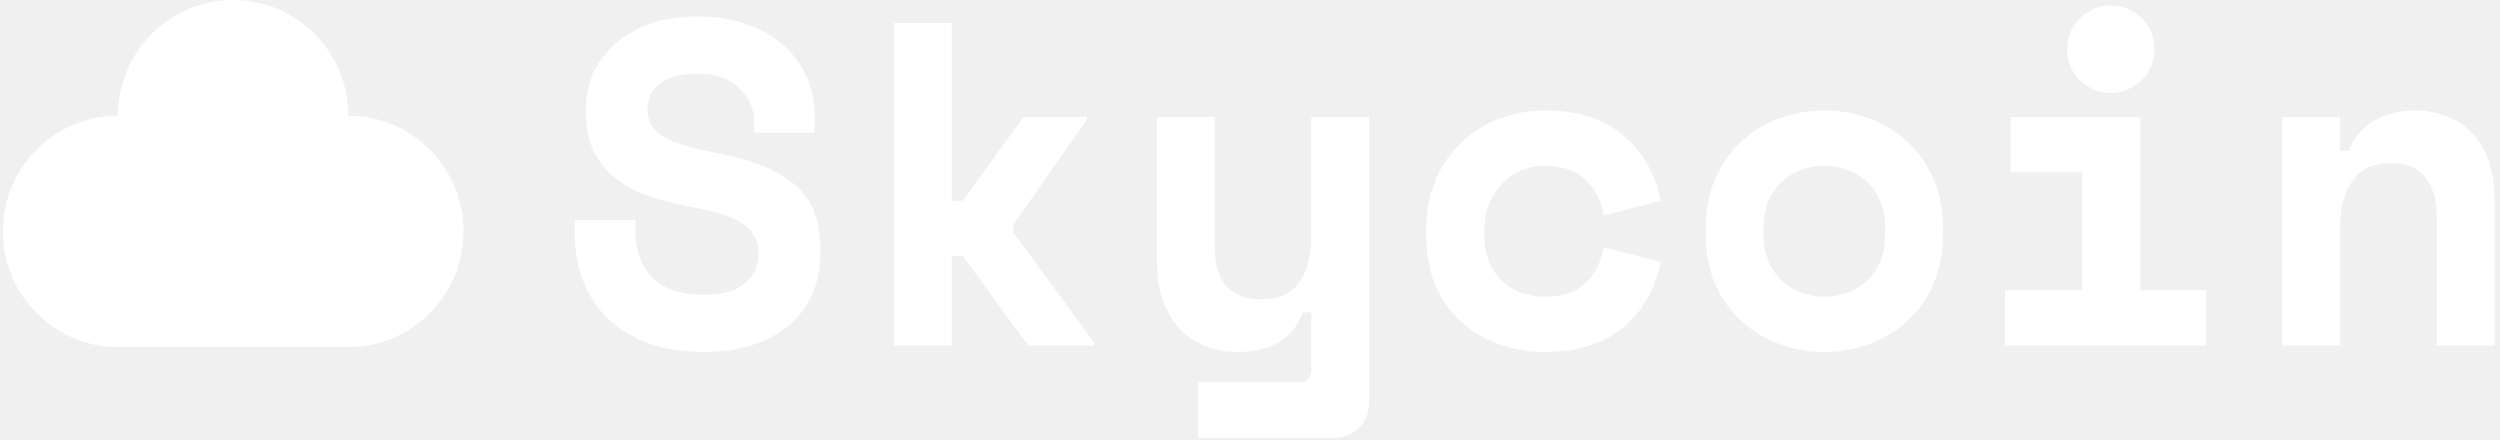
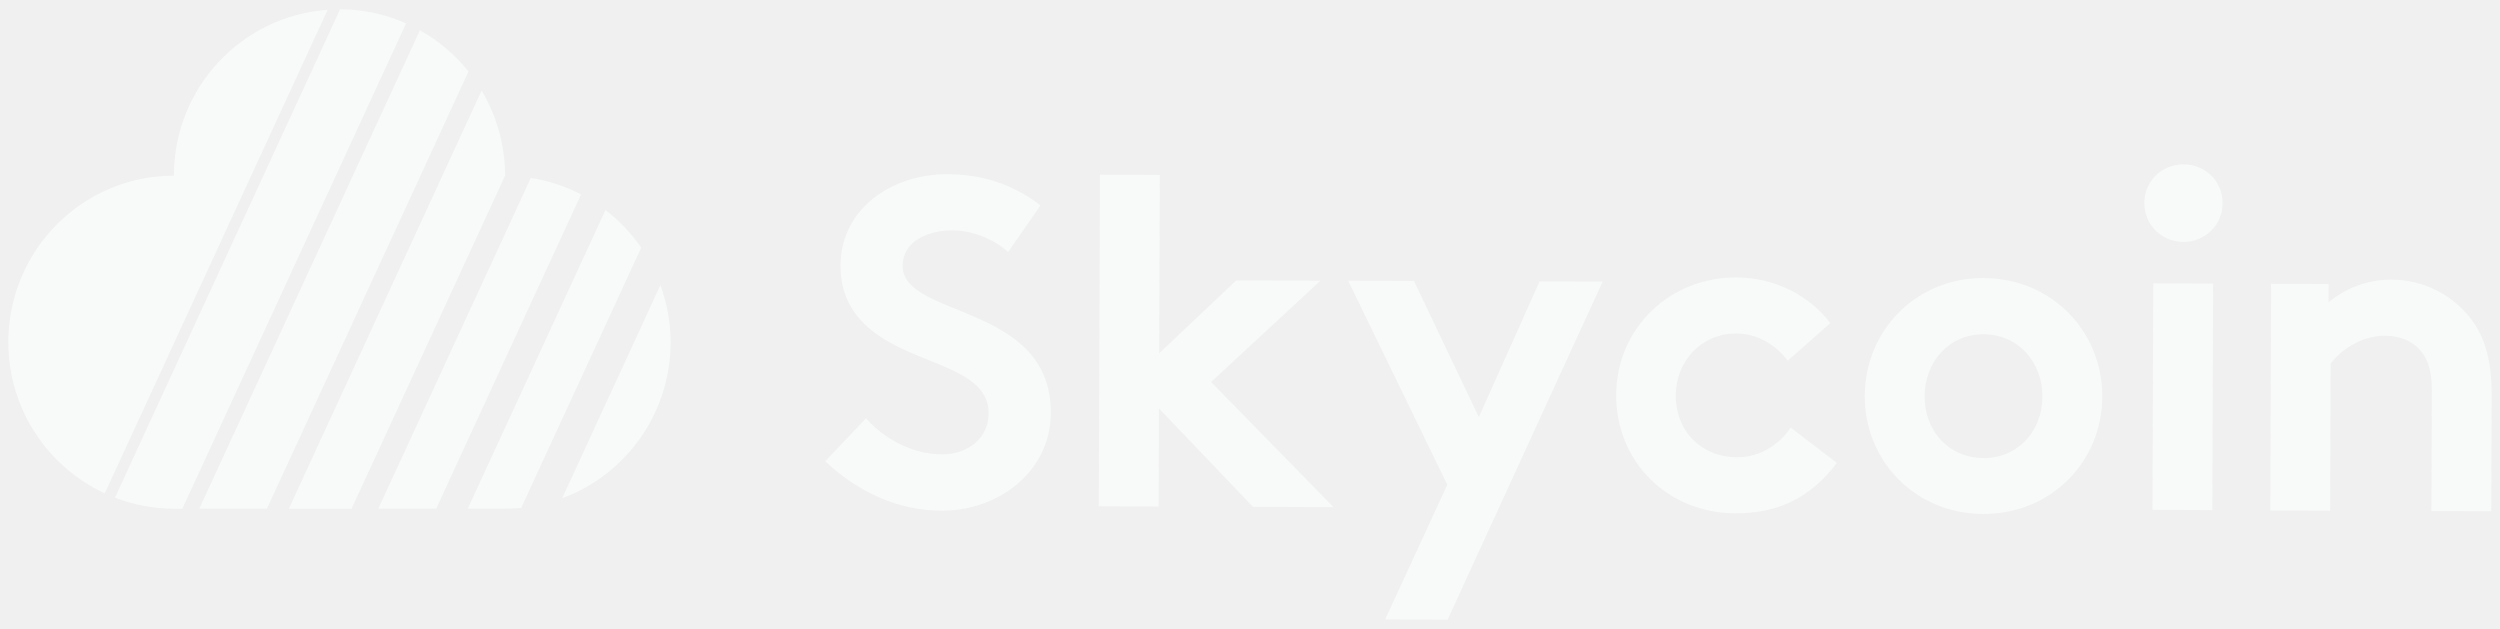
- <svg xmlns="http://www.w3.org/2000/svg" width="461px" height="81px" viewBox="0 0 461 81" version="1.1">
-   <defs />
-   <g id="Logos" stroke="none" stroke-width="1" fill="none" fill-rule="evenodd">
-     <g id="Option-3" transform="translate(-270, -792)" fill="#FFFFFF">
-       <g id="Logo-White" transform="translate(270, 792)">
-         <g id="Logo">
-           <path d="M139.061,22.412 C139.061,20.033 138.143,17.965 136.306,16.209 C134.469,14.453 131.884,13.575 128.549,13.575 C125.724,13.575 123.491,14.156 121.852,15.317 C120.213,16.479 119.394,18.05 119.394,20.033 C119.394,21.053 119.592,21.973 119.987,22.795 C120.383,23.616 121.075,24.352 122.064,25.004 C123.053,25.655 124.353,26.236 125.964,26.746 C127.575,27.255 129.623,27.737 132.11,28.19 C138.327,29.323 143.074,31.221 146.352,33.883 C149.629,36.545 151.268,40.482 151.268,45.694 L151.268,46.713 C151.268,49.489 150.774,51.996 149.785,54.233 C148.796,56.471 147.369,58.382 145.504,59.968 C143.639,61.555 141.378,62.772 138.722,63.622 C136.066,64.472 133.071,64.897 129.736,64.897 C125.837,64.897 122.403,64.344 119.436,63.24 C116.469,62.135 113.997,60.606 112.019,58.651 C110.041,56.697 108.543,54.403 107.526,51.769 C106.509,49.135 106,46.26 106,43.145 L106,40.596 L117.19,40.596 L117.19,42.635 C117.19,46.203 118.221,49.05 120.284,51.174 C122.347,53.298 125.554,54.36 129.906,54.36 C133.297,54.36 135.812,53.624 137.451,52.151 C139.089,50.679 139.909,48.922 139.909,46.883 C139.909,45.92 139.739,45 139.4,44.122 C139.061,43.244 138.468,42.451 137.62,41.743 C136.772,41.035 135.614,40.397 134.144,39.831 C132.675,39.264 130.81,38.783 128.549,38.386 C125.554,37.877 122.813,37.211 120.327,36.39 C117.84,35.568 115.678,34.478 113.841,33.118 C112.005,31.759 110.578,30.059 109.56,28.02 C108.543,25.981 108.035,23.488 108.035,20.543 L108.035,20.033 C108.035,17.597 108.529,15.346 109.518,13.278 C110.507,11.21 111.892,9.412 113.672,7.882 C115.452,6.353 117.6,5.163 120.115,4.314 C122.63,3.464 125.441,3.039 128.549,3.039 C132.053,3.039 135.162,3.535 137.874,4.526 C140.587,5.518 142.862,6.863 144.699,8.562 C146.535,10.262 147.92,12.216 148.852,14.425 C149.785,16.634 150.251,18.957 150.251,21.393 L150.251,24.451 L139.061,24.451 L139.061,22.412 Z M175.513,37.027 L177.548,37.027 L188.738,21.562 L200.436,21.562 L200.436,22.072 L186.873,41.36 L186.873,42.89 L201.793,63.197 L201.793,63.707 L189.585,63.707 L177.548,47.223 L175.513,47.223 L175.513,63.707 L164.832,63.707 L164.832,4.229 L175.513,4.229 L175.513,37.027 Z M241.805,21.562 L252.486,21.562 L252.486,74.073 C252.486,75.999 251.879,77.585 250.664,78.832 C249.449,80.078 247.881,80.701 245.959,80.701 L220.951,80.701 L220.951,70.505 L239.516,70.505 C241.042,70.505 241.805,69.655 241.805,67.956 L241.805,57.589 L240.279,57.589 C238.414,62.461 234.402,64.897 228.242,64.897 C226.151,64.897 224.201,64.557 222.392,63.877 C220.584,63.197 219.001,62.149 217.645,60.733 C216.289,59.317 215.229,57.547 214.466,55.423 C213.703,53.298 213.322,50.792 213.322,47.903 L213.322,21.562 L224.003,21.562 L224.003,45.694 C224.003,48.696 224.709,51.033 226.122,52.704 C227.535,54.375 229.654,55.21 232.48,55.21 C235.702,55.21 238.061,54.176 239.559,52.109 C241.056,50.041 241.805,47.223 241.805,43.654 L241.805,21.562 Z M306.232,48.243 C305.271,53.228 302.997,57.249 299.408,60.308 C295.819,63.367 291.03,64.897 285.039,64.897 C281.931,64.897 279.034,64.415 276.35,63.452 C273.665,62.489 271.334,61.101 269.356,59.289 C267.378,57.476 265.824,55.239 264.694,52.576 C263.563,49.914 262.998,46.883 262.998,43.484 L262.998,42.465 C262.998,39.066 263.563,36.007 264.694,33.288 C265.824,30.569 267.392,28.247 269.399,26.321 C271.405,24.395 273.75,22.922 276.435,21.902 C279.119,20.883 281.987,20.373 285.039,20.373 C290.917,20.373 295.678,21.902 299.323,24.961 C302.968,28.02 305.271,32.042 306.232,37.027 L295.72,39.746 C295.381,37.253 294.307,35.101 292.499,33.288 C290.69,31.476 288.147,30.569 284.869,30.569 C283.344,30.569 281.902,30.852 280.546,31.419 C279.19,31.985 278.003,32.793 276.986,33.84 C275.968,34.888 275.163,36.163 274.57,37.664 C273.976,39.165 273.68,40.85 273.68,42.72 L273.68,43.23 C273.68,45.099 273.976,46.756 274.57,48.2 C275.163,49.645 275.968,50.848 276.986,51.811 C278.003,52.774 279.19,53.497 280.546,53.978 C281.902,54.46 283.344,54.7 284.869,54.7 C288.147,54.7 290.648,53.879 292.372,52.236 C294.096,50.594 295.212,48.384 295.72,45.609 L306.232,48.243 Z M358.282,43.145 C358.282,46.657 357.689,49.758 356.502,52.449 C355.315,55.139 353.705,57.405 351.67,59.246 C349.635,61.087 347.304,62.489 344.676,63.452 C342.048,64.415 339.293,64.897 336.411,64.897 C333.529,64.897 330.774,64.415 328.146,63.452 C325.518,62.489 323.187,61.087 321.152,59.246 C319.117,57.405 317.507,55.139 316.32,52.449 C315.133,49.758 314.54,46.657 314.54,43.145 L314.54,42.125 C314.54,38.67 315.133,35.597 316.32,32.906 C317.507,30.215 319.117,27.935 321.152,26.066 C323.187,24.197 325.518,22.78 328.146,21.817 C330.774,20.854 333.529,20.373 336.411,20.373 C339.293,20.373 342.048,20.854 344.676,21.817 C347.304,22.78 349.635,24.197 351.67,26.066 C353.705,27.935 355.315,30.215 356.502,32.906 C357.689,35.597 358.282,38.67 358.282,42.125 L358.282,43.145 Z M336.411,54.7 C337.937,54.7 339.378,54.445 340.734,53.936 C342.091,53.426 343.278,52.689 344.295,51.726 C345.312,50.763 346.117,49.588 346.711,48.2 C347.304,46.812 347.601,45.241 347.601,43.484 L347.601,41.785 C347.601,40.029 347.304,38.457 346.711,37.069 C346.117,35.681 345.312,34.506 344.295,33.543 C343.278,32.58 342.091,31.844 340.734,31.334 C339.378,30.824 337.937,30.569 336.411,30.569 C334.885,30.569 333.444,30.824 332.088,31.334 C330.731,31.844 329.544,32.58 328.527,33.543 C327.51,34.506 326.705,35.681 326.111,37.069 C325.518,38.457 325.221,40.029 325.221,41.785 L325.221,43.484 C325.221,45.241 325.518,46.812 326.111,48.2 C326.705,49.588 327.51,50.763 328.527,51.726 C329.544,52.689 330.731,53.426 332.088,53.936 C333.444,54.445 334.885,54.7 336.411,54.7 Z M369.726,53.511 L383.968,53.511 L383.968,31.759 L370.744,31.759 L370.744,21.562 L394.65,21.562 L394.65,53.511 L406.857,53.511 L406.857,63.707 L369.726,63.707 L369.726,53.511 Z M397.277,9.072 C397.277,10.205 397.066,11.267 396.642,12.258 C396.218,13.25 395.639,14.099 394.904,14.807 C394.169,15.516 393.307,16.082 392.318,16.507 C391.329,16.932 390.298,17.144 389.224,17.144 C388.094,17.144 387.048,16.932 386.088,16.507 C385.127,16.082 384.279,15.516 383.544,14.807 C382.81,14.099 382.23,13.25 381.807,12.258 C381.383,11.267 381.171,10.205 381.171,9.072 C381.171,7.939 381.383,6.877 381.807,5.886 C382.23,4.894 382.81,4.045 383.544,3.337 C384.279,2.629 385.127,2.062 386.088,1.637 C387.048,1.212 388.094,1 389.224,1 C390.298,1 391.329,1.212 392.318,1.637 C393.307,2.062 394.169,2.629 394.904,3.337 C395.639,4.045 396.218,4.894 396.642,5.886 C397.066,6.877 397.277,7.939 397.277,9.072 Z M431.525,63.707 L420.844,63.707 L420.844,21.562 L431.525,21.562 L431.525,27.85 L433.051,27.85 C434.012,25.471 435.566,23.63 437.714,22.327 C439.861,21.024 442.376,20.373 445.259,20.373 C447.293,20.373 449.2,20.699 450.981,21.35 C452.761,22.001 454.329,23.007 455.686,24.366 C457.042,25.726 458.102,27.454 458.865,29.55 C459.627,31.645 460.009,34.138 460.009,37.027 L460.009,63.707 L449.328,63.707 L449.328,39.746 C449.328,36.744 448.607,34.379 447.166,32.651 C445.725,30.923 443.648,30.059 440.935,30.059 C437.77,30.059 435.411,31.121 433.857,33.246 C432.303,35.37 431.525,38.216 431.525,41.785 L431.525,63.707 Z" id="Skycoin" />
-           <path d="M21.766,64 C10.039,64 0.533,54.449 0.533,42.667 C0.533,30.885 10.039,21.333 21.766,21.333 C21.766,9.551 31.273,-7.10542736e-15 43,-7.10542736e-15 C54.727,-7.10542736e-15 64.234,9.551 64.234,21.333 C75.961,21.333 85.467,30.885 85.467,42.667 C85.467,54.449 75.961,64 64.234,64 L21.766,64 Z" id="Combined-Shape" />
-         </g>
-       </g>
-     </g>
+ <svg xmlns="http://www.w3.org/2000/svg" viewBox="0 0 159 40">
+   <g fill="none" fill-rule="evenodd">
+     <path d="M-10-10h179v60H-10z" />
+     <path fill="#F8F9F9" d="M36.955 12.364L27.74 32.352h-3.68l9.698-21.036c1.136.18 2.212.534 3.197 1.048zM20.838.624L6.663 31.377C3.046 29.7.53 26.03.53 21.763c0-5.848 4.714-10.59 10.53-10.59 0-5.592 4.315-10.16 9.778-10.55zm11.283 10.55l-9.76 21.18h-3.99L30.63 5.76c.94 1.586 1.492 3.432 1.492 5.413h.002zm3.63 20.52L42 18.134c.41 1.133.65 2.352.65 3.63 0 4.562-2.877 8.44-6.9 9.93zm2.76-18.333c.88.68 1.64 1.48 2.27 2.39L33.15 32.3c-.34.033-.682.052-1.03.052h-2.37l8.755-18.99zM21.63.59c1.493.006 2.91.328 4.196.897l-14.23 30.868h-.535c-1.32 0-2.58-.256-3.75-.704L21.63.59zm8.166 3.96l-12.82 27.802h-4.3l14.03-30.428c1.19.668 2.24 1.56 3.09 2.624zM55.06 26.59c1.167 1.313 2.95 2.3 4.823 2.306 1.756.007 2.99-1.088 2.995-2.602.01-2.674-3.795-3.015-6.54-4.66-1.608-.955-2.89-2.386-2.883-4.733.013-3.71 3.388-5.84 6.783-5.82 2.08.01 4.01.52 5.937 1.98l-2.06 2.97c-.817-.77-2.19-1.37-3.538-1.38-1.493 0-3.163.65-3.17 2.25-.01 3.36 9.45 2.35 9.424 9.36-.01 3.69-3.27 6.23-6.96 6.22-2.75-.01-5.29-1.176-7.39-3.144l2.59-2.724zm21.965-2.295l7.788 7.96-5.123-.02-5.98-6.258-.022 6.238-3.806-.015.075-21.09 3.806.013-.04 11.348 4.906-4.64 5.35.02-6.96 6.45zm11.07 15.102l3.953-8.57L85.74 17.85l4.187.016 4.127 8.66 3.865-8.63 4.01.014-9.86 21.502-3.98-.015zm28.732-9.965c-1.677 2.252-3.788 3.224-6.452 3.215-4.392-.017-7.6-3.355-7.586-7.514.01-4.188 3.33-7.503 7.66-7.488 2.46.01 4.65 1.175 5.96 2.903l-2.71 2.397c-.76-1.013-1.9-1.73-3.27-1.735-2.2-.008-3.84 1.738-3.85 3.937-.01 2.257 1.59 3.927 3.91 3.935 1.55.006 2.78-.94 3.4-1.89l2.92 2.24zm9.31-.293c2.224 0 3.753-1.74 3.76-3.91.008-2.17-1.508-3.96-3.732-3.97-2.226-.01-3.754 1.77-3.76 3.94-.01 2.17 1.506 3.92 3.732 3.93m.04-11.44c4.303.01 7.542 3.38 7.527 7.54-.015 4.16-3.276 7.47-7.58 7.46-4.303-.02-7.54-3.36-7.526-7.518.014-4.16 3.276-7.506 7.58-7.49m14.525 14.76l-3.806-.016.05-14.404 3.807.015-.05 14.405zm-1.825-21.99c1.376.004 2.484 1.08 2.48 2.474-.005 1.4-1.122 2.46-2.498 2.46-1.375-.006-2.484-1.08-2.48-2.476.006-1.396 1.122-2.46 2.498-2.456zm5.514 22.004l.05-14.404 3.66.014-.004 1.16c1.087-.886 2.435-1.445 4.016-1.44 1.96.008 3.744.905 4.91 2.336.933 1.13 1.455 2.59 1.446 5.055l-.025 7.34-3.807-.013.027-7.635c.006-1.423-.314-2.17-.84-2.703-.495-.51-1.255-.81-2.133-.81-1.61-.01-2.93 1.03-3.46 1.77l-.034 9.356-3.806-.013z" />
  </g>
</svg>
